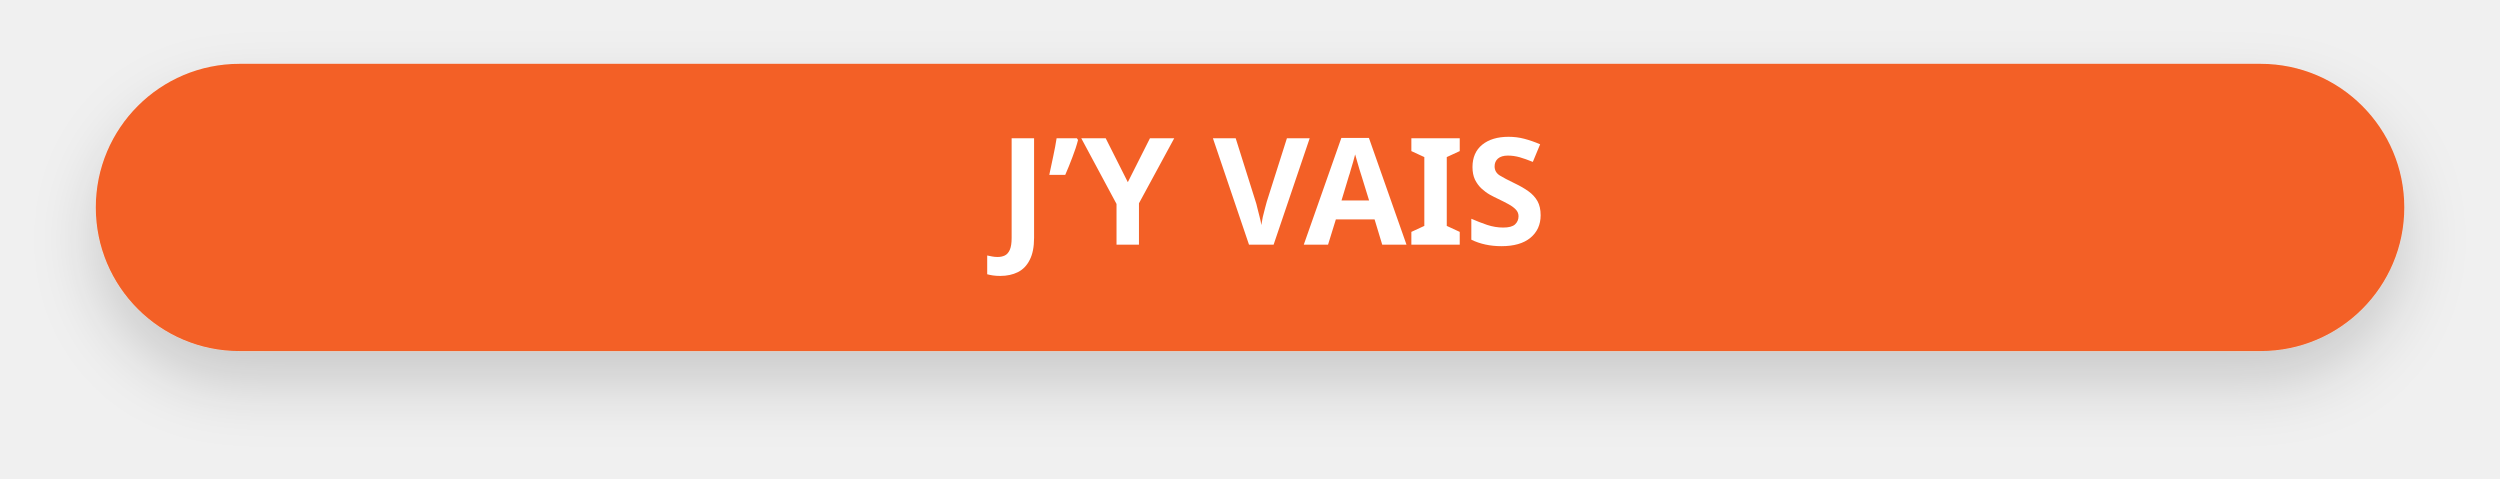
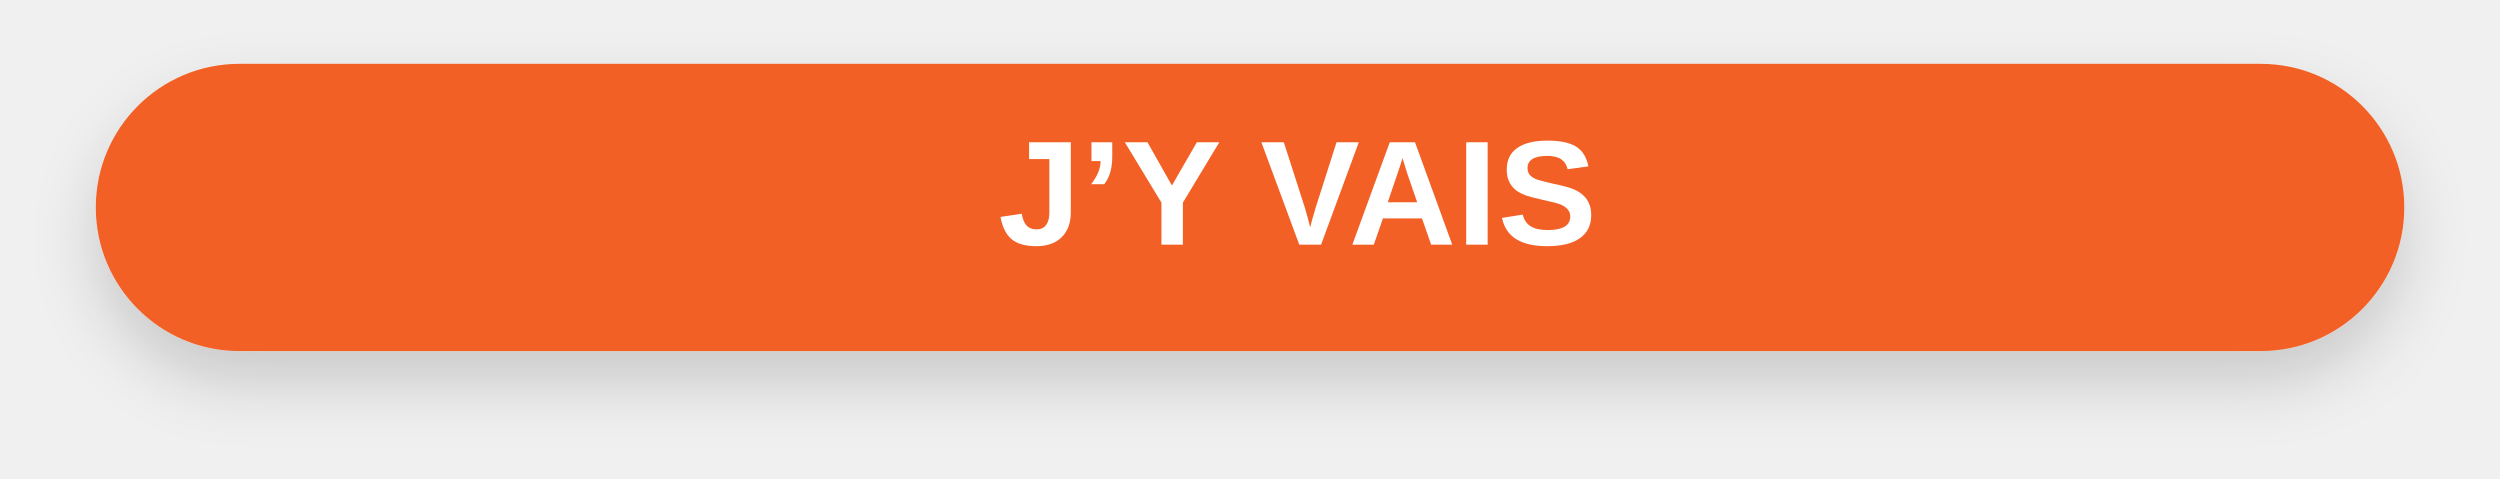
<svg xmlns="http://www.w3.org/2000/svg" width="235" height="45" viewBox="0 0 235 45">
  <defs>
    <filter id="Rectangle_16" x="0" y="0" width="235" height="45" filterUnits="userSpaceOnUse">
      <feOffset dy="3" input="SourceAlpha" />
      <feGaussianBlur stdDeviation="3" result="blur" />
      <feFlood flood-opacity="0.161" />
      <feComposite operator="in" in2="blur" />
      <feComposite in="SourceGraphic" />
    </filter>
  </defs>
  <g id="BOUTON" transform="translate(-161.456 -1559)">
    <g id="BTN_je_compare" data-name="BTN je compare" transform="translate(170 1565)">
      <g transform="matrix(1, 0, 0, 1, -8.54, -6)" filter="url(#Rectangle_16)">
        <rect id="Rectangle_16-2" data-name="Rectangle 16" width="217" height="27" rx="13.5" transform="translate(9 6)" fill="#f36126" />
      </g>
-       <text id="J_Y_VAIS" data-name="J’Y VAIS" transform="translate(107.456 17)" fill="#fff" font-size="14" font-family="Rawson-Bold, Rawson" font-weight="700">
+       <text id="J_Y_VAIS" data-name="J’Y VAIS" transform="translate(107.456 17)" fill="#fff" font-size="14" font-family="Arial" font-weight="700">
        <tspan x="-22.171" y="0">J’Y VAIS</tspan>
      </text>
    </g>
  </g>
</svg>
